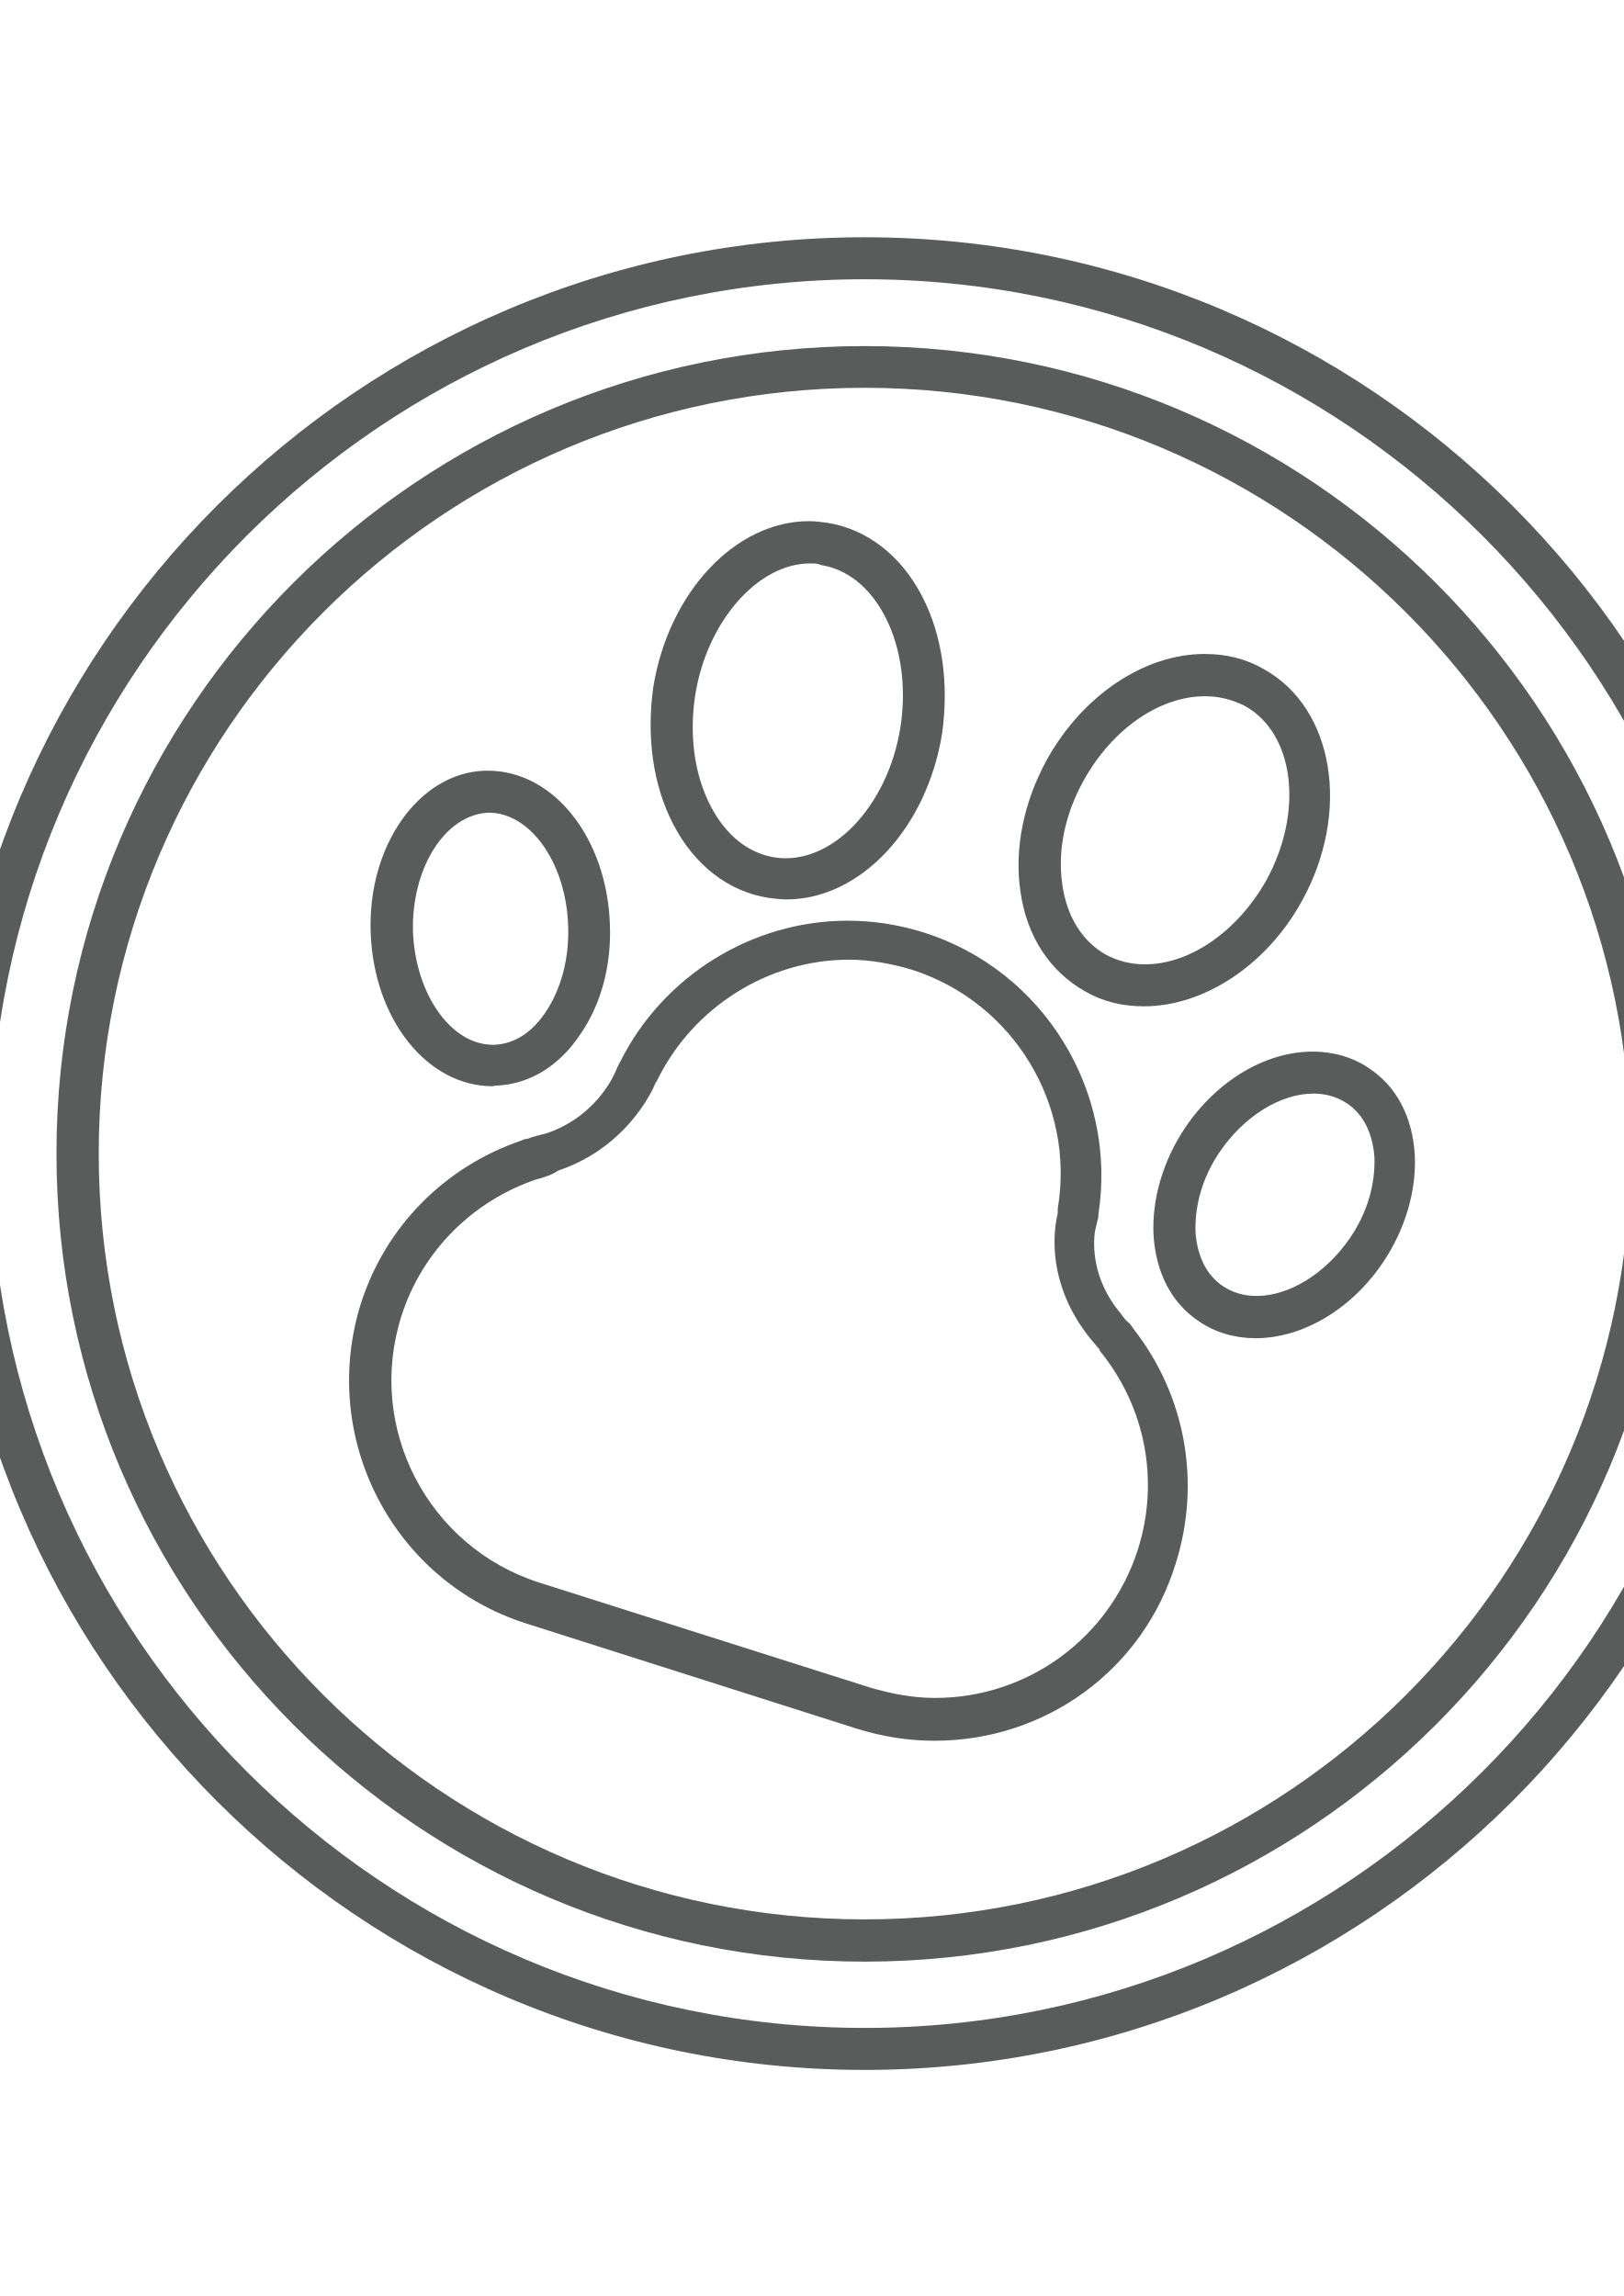
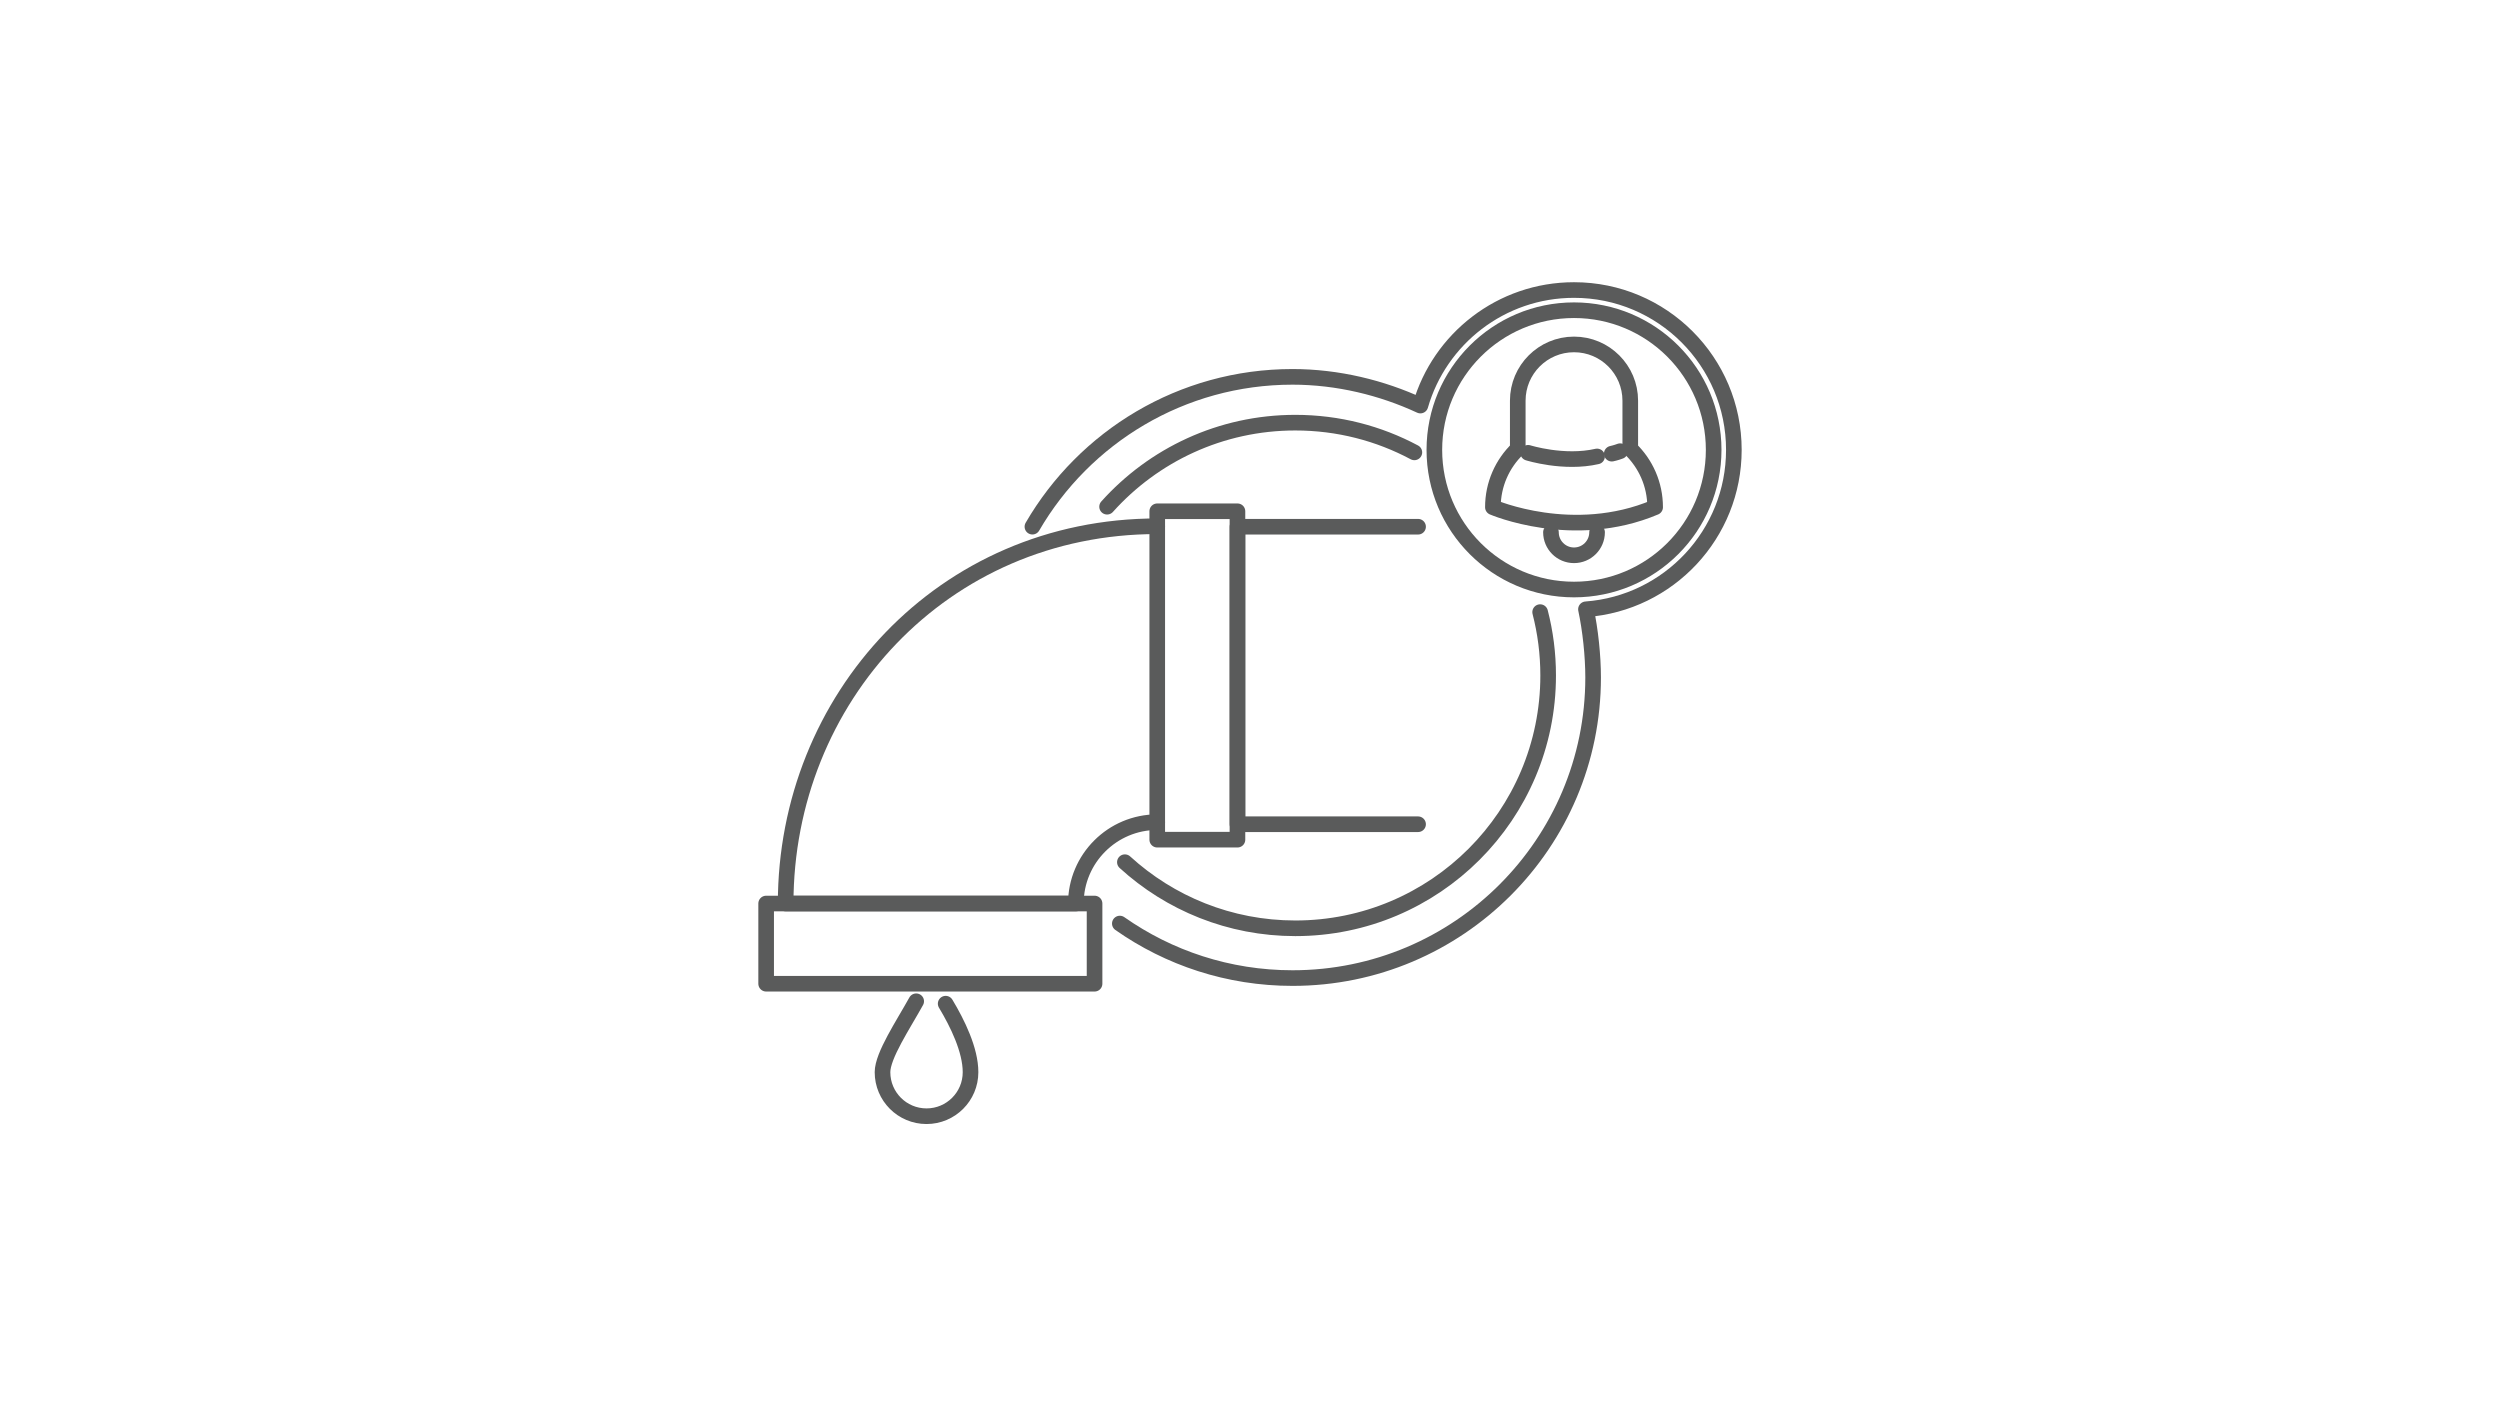
- <svg xmlns="http://www.w3.org/2000/svg" version="1.1" id="Layer_1" x="0px" y="0px" viewBox="0 0 595.3 841.9" style="enable-background:new 0 0 595.3 841.9;" xml:space="preserve">
-   <style type="text/css">
- 	.st0{fill:#5A5C5C;}
- </style>
+ <svg xmlns="http://www.w3.org/2000/svg" version="1.1" id="Layer_1" x="0px" y="0px" width="1920px" height="1080px" viewBox="0 0 1920 1080" enable-background="new 0 0 1920 1080" xml:space="preserve">
  <g>
+     <path fill="none" stroke="#5A5B5B" stroke-width="12" stroke-linecap="round" stroke-linejoin="round" stroke-miterlimit="10" d="   M1086.234,347.426c-27.246-14.561-58.359-22.822-91.418-22.822c-57.422,0-109.02,24.926-144.574,64.553" />
+     <path fill="none" stroke="#5A5B5B" stroke-width="12" stroke-linecap="round" stroke-linejoin="round" stroke-miterlimit="10" d="   M863.906,662.156c34.523,31.535,80.473,50.777,130.91,50.777c107.238,0,194.168-86.93,194.168-194.168   c0-16.805-2.133-33.111-6.152-48.662" />
    <g>
-       <g>
-         <path class="st0" d="M342.6,638.3L342.6,638.3c-9.6,0-19.1-1.5-28.4-4.4l-121.3-38.6c-49-15.6-76-68.1-60.6-117.3     c9-28.2,30.7-50.2,58.9-59.8c0.6-0.3,1.2-0.6,2.1-0.6c2.3-0.9,5-1.5,7.3-2.1c15.1-5.2,22.4-16.8,24.7-21.8l1.2-2.7     c0.3-0.6,0.6-1.2,0.9-1.7c15.6-31.3,48.2-51.7,83.3-51.7c9.6,0,19.1,1.5,28.2,4.4c43.6,13.9,70.8,58,63.8,103.2     c0,0.6,0,1.5-0.3,2.1c-0.3,1.5-0.6,2.7-0.9,3.8c-0.9,5.6-0.9,18,9,30.1c0,0,0.6,0.6,0.9,1.2l1.2,1.5c0.3,0.3,0.3,0.3,0.6,0.6     c0.9,0.6,1.7,1.7,2.3,2.7c19.1,24.3,24.9,56.3,15.6,85.9C419.2,612.2,383.5,638.3,342.6,638.3z M197.4,432.3h-0.3     c-23.8,7.9-42.4,26.6-49.9,50.2c-13.1,40.9,9.6,84.7,50.5,97.8L319,618.8c7.9,2.3,15.6,3.8,23.8,3.8c33.9,0,63.8-21.8,74.3-54.2     c8.1-25.3,2.9-52.5-13.9-73.1c0,0,0,0,0-0.3c-0.3-0.6-0.9-0.9-1.2-1.5l-2.3-2.7c-13.9-17.4-13.9-34.2-12.5-43     c0.3-1.5,0.6-2.7,0.6-3.5c0,0,0-0.3,0-0.6c0-0.2,0-0.3,0-0.6c6.4-38-16.2-75.4-53.1-87.4c-7.5-2.3-15.6-3.8-23.5-3.8     c-29.5,0-57.1,17.4-70.2,44.1c0,0.3-0.3,0.3-0.3,0.6c0,0,0,0.3-0.3,0.3l-0.9,2.1c-3.5,7-13.3,22.6-33.9,29.9     c-0.3,0-0.6,0.3-0.9,0.3C202.2,430.9,199.9,431.5,197.4,432.3C197.8,432.3,197.8,432.3,197.4,432.3z" />
-       </g>
-       <g>
-         <path class="st0" d="M180.6,398.3c-24.1,0-43.6-24.7-44.7-56.3c-1.2-31.9,17.7-58.6,41.8-59.4h1.2c24.1,0,43.6,24.7,44.7,56.3     c0.6,15.1-3.2,29.3-10.8,40.3c-7.9,11.9-18.9,18.5-31.3,18.9L180.6,398.3z M179.2,298c-16.2,0.6-28.4,20.6-27.8,43.6     c0.9,22.9,13.9,41.5,29.3,41.5h0.6c7.3-0.3,13.9-4.6,18.9-12.2c5.6-8.5,8.5-19.5,8.1-31.3C207.6,316.5,194.5,298,179.2,298z" />
-       </g>
-       <g>
-         <path class="st0" d="M288.3,329.8L288.3,329.8c-2.3,0-4.4-0.3-6.7-0.6c-14.5-2.3-27-11.9-34.8-27c-7.5-14.5-9.8-32.2-7.3-50.2     c5.6-34.8,30.1-60.9,57.1-60.9c2.3,0,4.4,0.3,6.7,0.6c14.5,2.3,27,11.9,34.8,27c7.5,14.5,9.8,32.2,7.3,50.2     C339.9,303.5,315.6,329.8,288.3,329.8z M297,206.6c-19.1,0-37.8,21.2-42.1,48.2c-2.3,14.8-0.3,29.3,5.6,40.7     c5.6,10.8,13.9,17.4,23.5,18.9c20.9,3.2,41.5-18.9,46.1-47.6c2.3-14.8,0.3-29.3-5.6-40.7c-5.6-10.8-13.9-17.4-23.5-18.9     C299.9,206.6,298.5,206.6,297,206.6z" />
-       </g>
-       <g>
-         <path class="st0" d="M460.3,490.7L460.3,490.7c-7.5,0-14.8-2.1-20.6-6.1c-10.2-6.7-16-18-16.8-31.9c-0.6-13.1,3.5-27,11.4-38.9     c11.6-17.4,29.5-28.2,47-28.2c7.5,0,14.8,2.1,20.6,6.1c10.2,6.7,16,18,16.8,31.9c0.6,13.1-3.5,27-11.4,38.9     C495.8,479.9,477.7,490.7,460.3,490.7z M481.5,401c-12.2,0-25.5,8.5-34.2,21.2c-6.4,9.3-9.3,19.7-9,29.5c0.6,9,4.1,16,10.2,20     c3.5,2.3,7.5,3.5,12.2,3.5c12.2,0,25.5-8.5,34.2-21.2c6.4-9.3,9.3-19.7,9-29.5c-0.6-9-4.1-16-10.2-20     C490,402.1,485.9,401,481.5,401z" />
-       </g>
-       <g>
-         <path class="st0" d="M419.4,369L419.4,369c-7.9,0-15.1-1.7-21.8-5.6c-12.7-7.3-21.2-20-23.5-36.6c-2.3-15.6,1.2-32.8,9.8-48.4     c13.1-23.5,35.7-38.6,57.7-38.6c7.9,0,15.1,1.7,21.8,5.6c25.8,14.3,31.9,52.5,13.9,85C464.4,353.9,441.4,369,419.4,369z      M441.8,255.3c-16.6,0-33.9,11.9-44.4,30.7c-7,12.5-9.8,26.1-7.9,38.6c1.7,11.6,7.3,20.6,16,25.5c4.4,2.3,9,3.5,14.3,3.5     c16.6,0,33.9-12.2,44.4-30.7c13.9-25.3,10.4-54-7.9-64.1C451.6,256.5,447,255.3,441.8,255.3z" />
-       </g>
+       <polyline fill="none" stroke="#5A5B5B" stroke-width="12" stroke-linecap="round" stroke-linejoin="round" stroke-miterlimit="10" points="    1089.082,404.52 950.367,404.52 950.367,633.012 1089.082,633.012   " />
+       <rect x="888.762" y="392.654" fill="none" stroke="#5A5B5B" stroke-width="12" stroke-linecap="round" stroke-linejoin="round" stroke-miterlimit="10" width="61.605" height="252.223" />
+       <rect x="588.398" y="693.902" fill="none" stroke="#5A5B5B" stroke-width="12" stroke-linecap="round" stroke-linejoin="round" stroke-miterlimit="10" width="252.223" height="61.6" />
+       <path fill="none" stroke="#5A5B5B" stroke-width="12" stroke-linecap="round" stroke-linejoin="round" stroke-miterlimit="10" d="    M888.762,631.412c-34.465,0-62.496,28.031-62.496,62.49H603.387c0-157.354,120.563-289.74,285.375-289.74" />
+       <path fill="none" stroke="#5A5B5B" stroke-width="12" stroke-linecap="round" stroke-linejoin="round" stroke-miterlimit="10" d="    M703.641,768.967c-9.996,18.076-25.875,41.678-25.875,54.475c0,18.674,15.129,33.814,33.809,33.814    c18.668,0,33.797-15.141,33.797-33.814c0-17.039-9.996-37.494-19.102-52.623" />
    </g>
    <g>
-       <path class="st0" d="M317,719.3C153.6,719.3,20.7,586.4,20.7,423S153.6,126.9,317,126.9s296.3,132.9,296.3,296.3    S480.1,719.3,317,719.3z M317,142.2C162.1,142.2,36.2,268.1,36.2,423S162.1,703.8,317,703.8S597.8,577.9,597.8,423    S471.7,142.2,317,142.2z" />
+       <path fill="none" stroke="#5A5B5B" stroke-width="12" stroke-linecap="round" stroke-linejoin="round" stroke-miterlimit="10" d="    M1271.145,389.543c0-17.631-7.324-33.533-19.102-44.871v-36.949c0-23.859-19.336-43.201-43.195-43.201    s-43.207,19.342-43.207,43.201v36.949c-11.766,11.338-19.102,27.24-19.102,44.871    C1146.539,389.543,1208.203,416.197,1271.145,389.543z" />
+       <path fill="none" stroke="#5A5B5B" stroke-width="12" stroke-linecap="round" stroke-linejoin="round" stroke-miterlimit="10" d="    M1173.586,347.754c0,0,27.48,8.654,52.969,2.789" />
+       <path fill="none" stroke="#5A5B5B" stroke-width="12" stroke-linecap="round" stroke-linejoin="round" stroke-miterlimit="10" d="    M1237.84,348.416c0,0,3.223-0.662,6.457-1.91" />
+       <path fill="none" stroke="#5A5B5B" stroke-width="12" stroke-linecap="round" stroke-linejoin="round" stroke-miterlimit="10" d="    M1226.555,408.762c0,9.785-7.934,17.707-17.707,17.707c-9.785,0-17.719-7.922-17.719-17.707" />
    </g>
-     <g>
-       <path class="st0" d="M317,759C131.9,759-19,608.4-19,423S131.6,87,317,87s336,150.6,336,336S502.1,759,317,759z M317,102.4    C140.3,102.4-3.6,246.3-3.6,423S140.3,743.6,317,743.6S637.6,599.7,637.6,423C637.4,246.3,493.7,102.4,317,102.4z" />
-     </g>
+     <path fill="none" stroke="#5A5B5B" stroke-width="12" stroke-linecap="round" stroke-linejoin="round" stroke-miterlimit="10" d="   M1316.098,345.498c0,59.244-48.012,107.262-107.25,107.262s-107.262-48.018-107.262-107.262   c0-59.232,48.023-107.256,107.262-107.256S1316.098,286.266,1316.098,345.498z" />
+     <path fill="none" stroke="#5A5B5B" stroke-width="12" stroke-linecap="round" stroke-linejoin="round" stroke-miterlimit="10" d="   M792.891,404.49c39.973-68.801,114.469-115.066,199.77-115.066c34.676,0,68.684,8.355,98.191,22.055   c14.754-51.258,62.004-88.734,117.996-88.734c67.793,0,122.754,54.955,122.754,122.754c0,64.723-50.063,117.744-113.59,122.432   c3.363,15.662,5.508,35.695,5.508,52.359c0,127.512-103.359,230.871-230.859,230.871c-49.359,0-95.098-15.492-132.633-41.871" />
  </g>
</svg>
